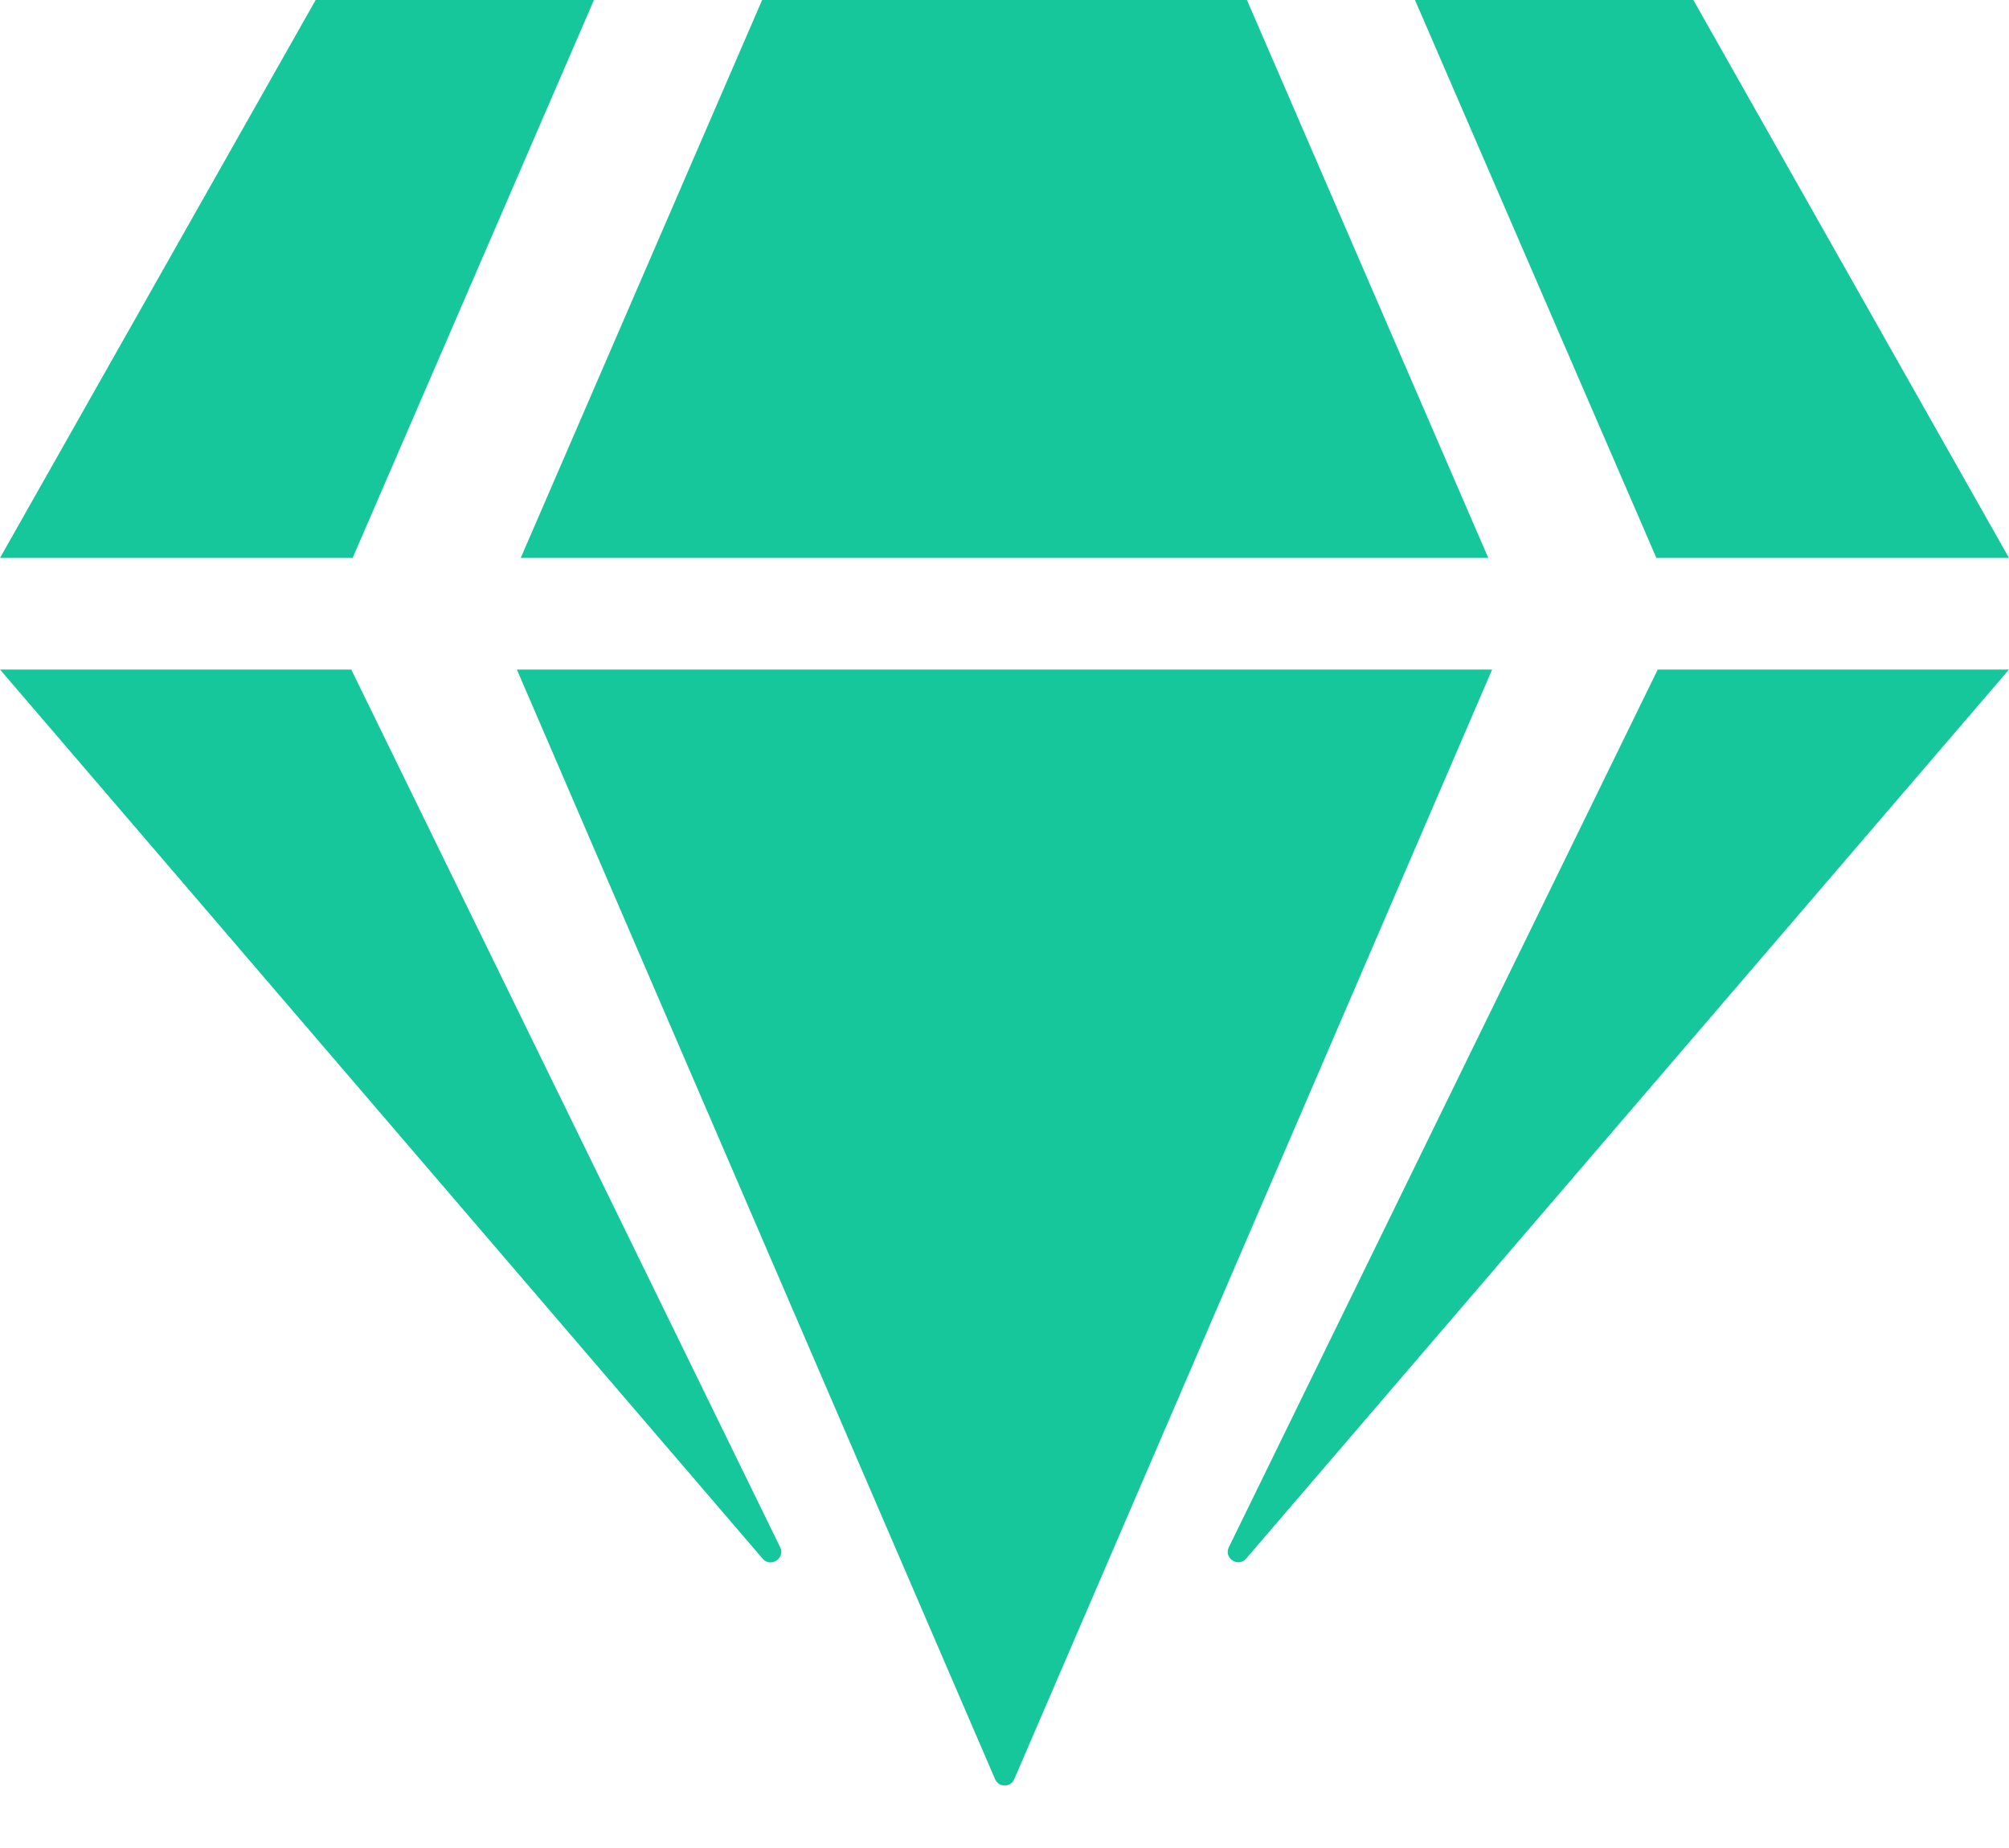
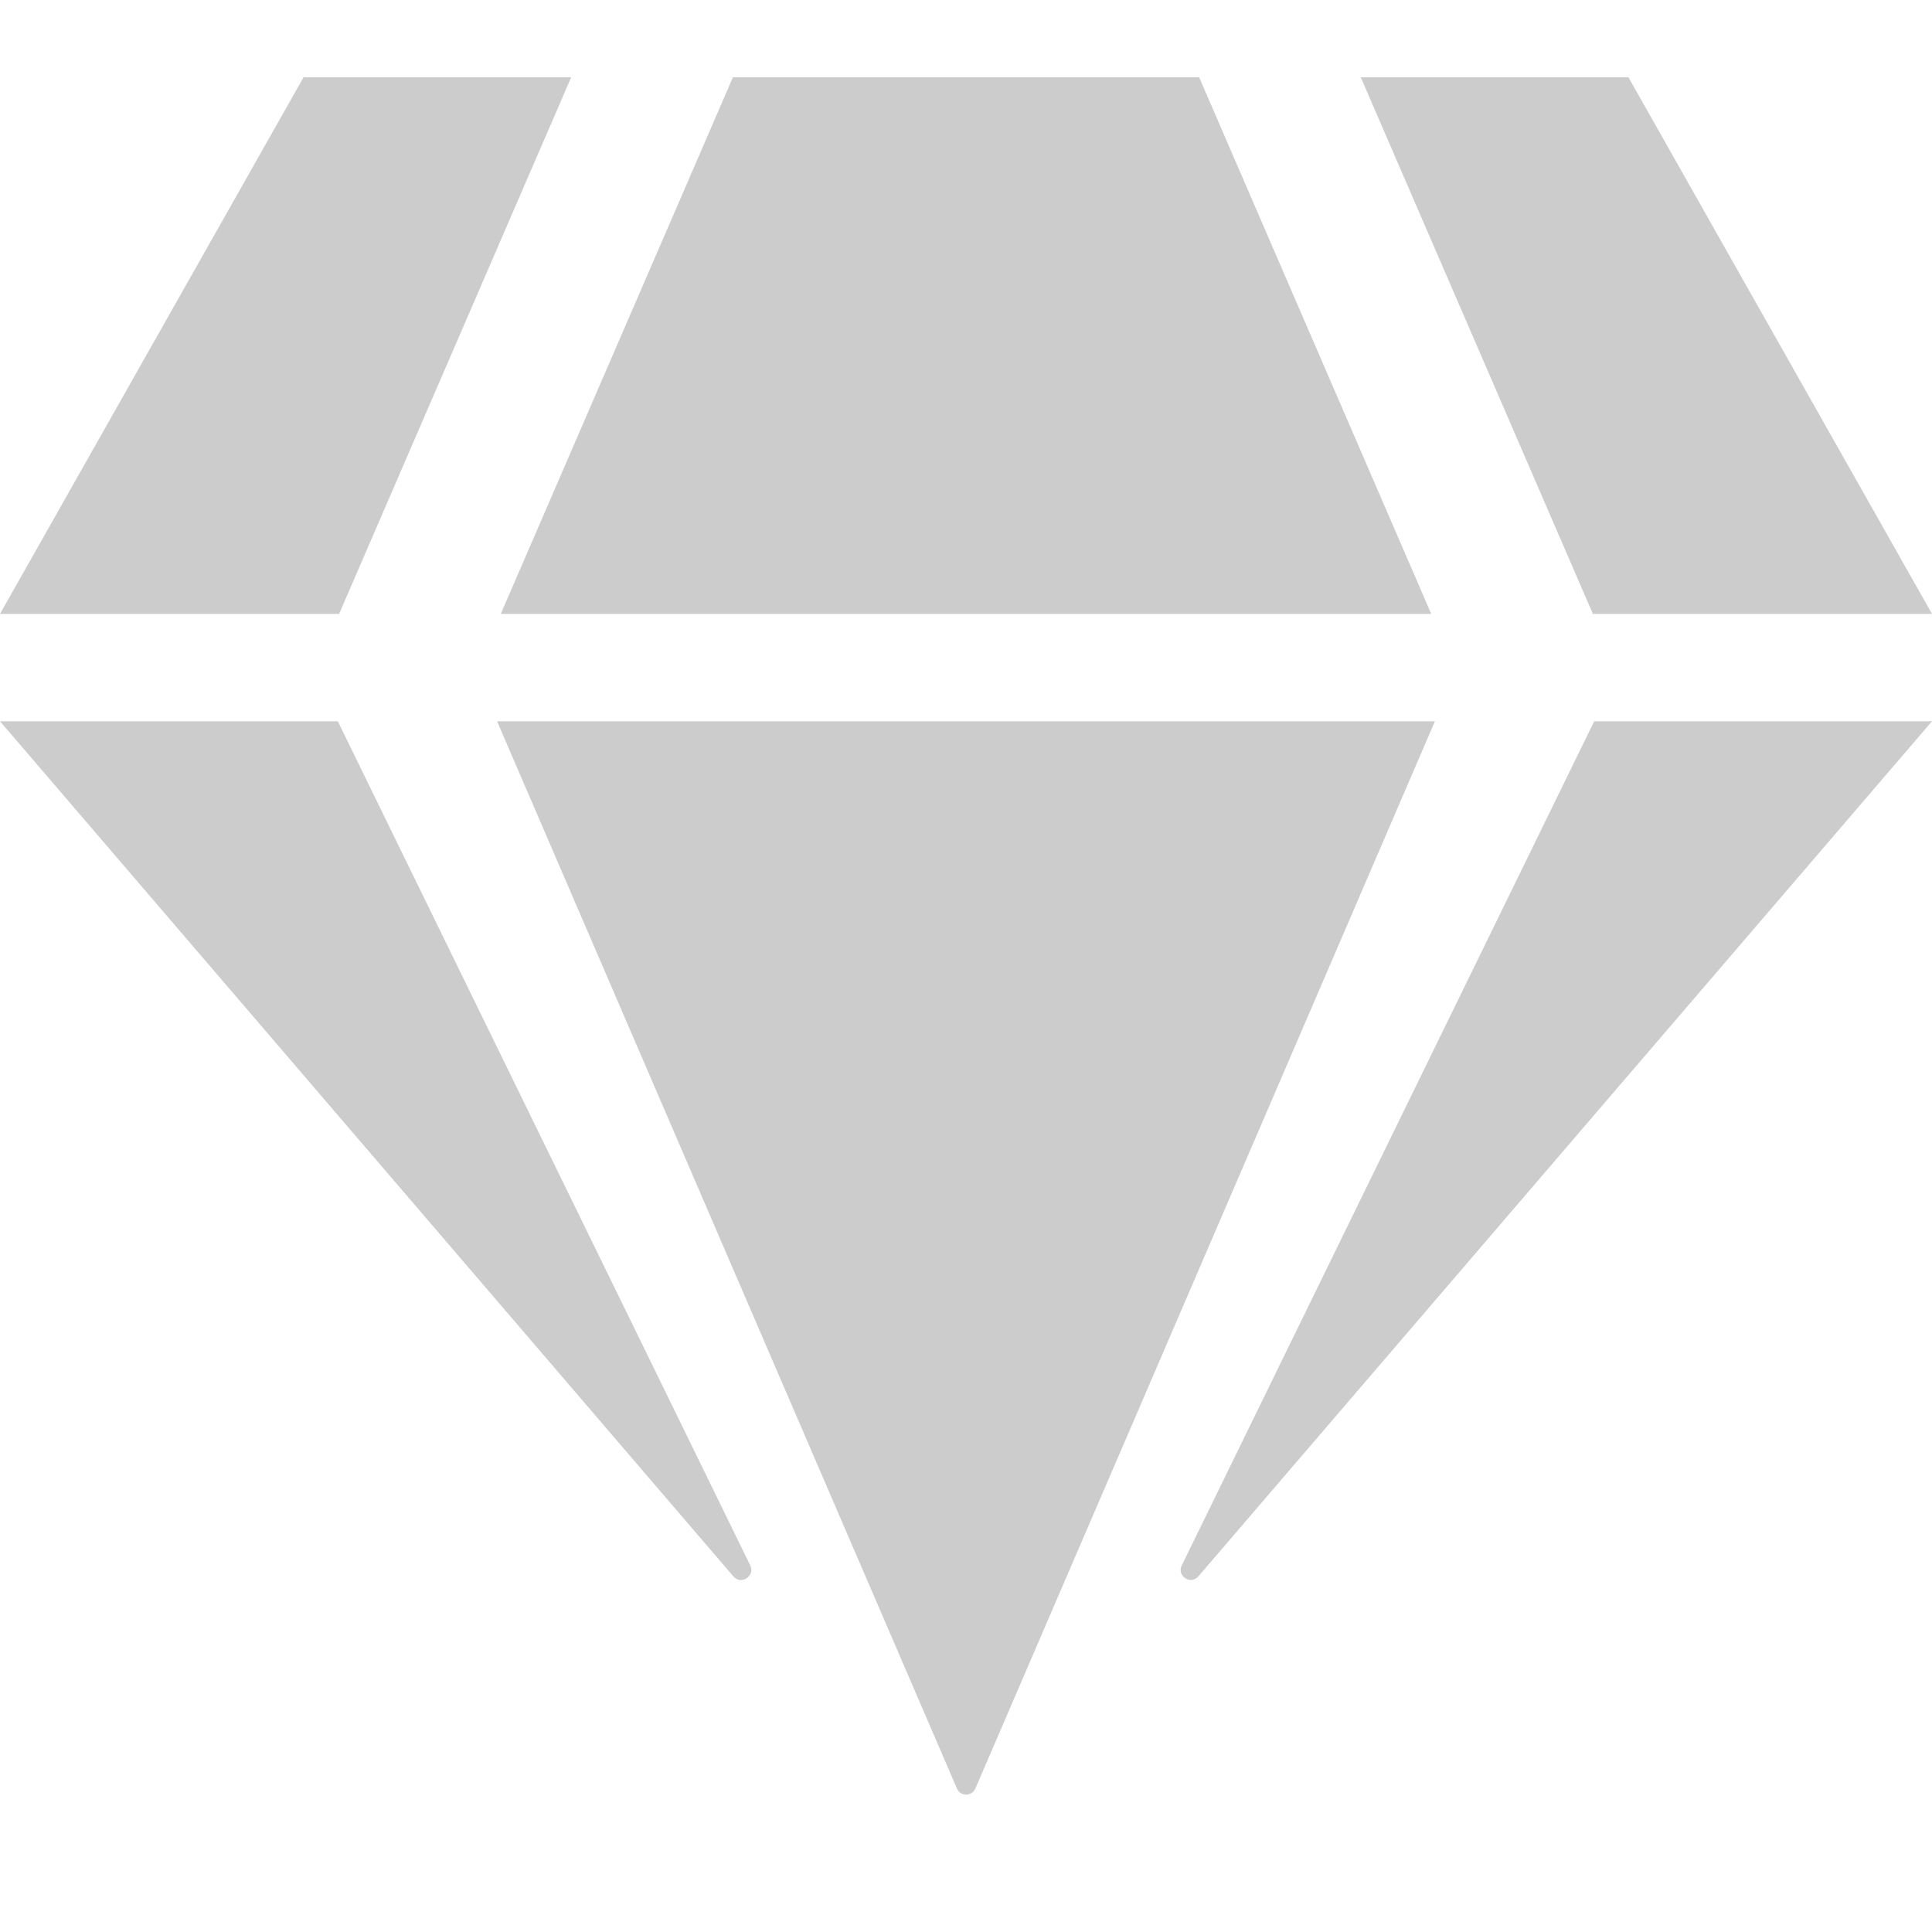
- <svg xmlns="http://www.w3.org/2000/svg" width="25" height="23" viewBox="0 0 25 23" fill="none">
-   <path d="M21.072 0L25 6.944H20.612L17.608 0H21.072ZM15.517 0L18.52 6.944H6.48L9.484 0H15.517ZM3.928 0H7.391L4.388 6.944H0L3.928 0ZM0 8.333H4.371L9.709 19.258C9.774 19.392 9.592 19.514 9.492 19.401L0 8.333ZM6.432 8.333H18.568L12.621 22.144C12.578 22.248 12.426 22.248 12.383 22.144L6.432 8.333ZM15.291 19.258L20.629 8.333H25L15.508 19.397C15.408 19.514 15.226 19.392 15.291 19.258Z" fill="#16C79C" />
+ <svg xmlns="http://www.w3.org/2000/svg" width="25" height="25" viewBox="0 0 25 23" fill="none">
+   <path d="M21.072 0L25 6.944H20.612L17.608 0H21.072ZM15.517 0L18.52 6.944H6.48L9.484 0H15.517ZM3.928 0H7.391L4.388 6.944H0L3.928 0ZM0 8.333H4.371L9.709 19.258C9.774 19.392 9.592 19.514 9.492 19.401L0 8.333ZM6.432 8.333H18.568L12.621 22.144C12.578 22.248 12.426 22.248 12.383 22.144L6.432 8.333ZM15.291 19.258L20.629 8.333H25L15.508 19.397C15.408 19.514 15.226 19.392 15.291 19.258V19.258Z" fill="black" fill-opacity="0.2" />
</svg>
